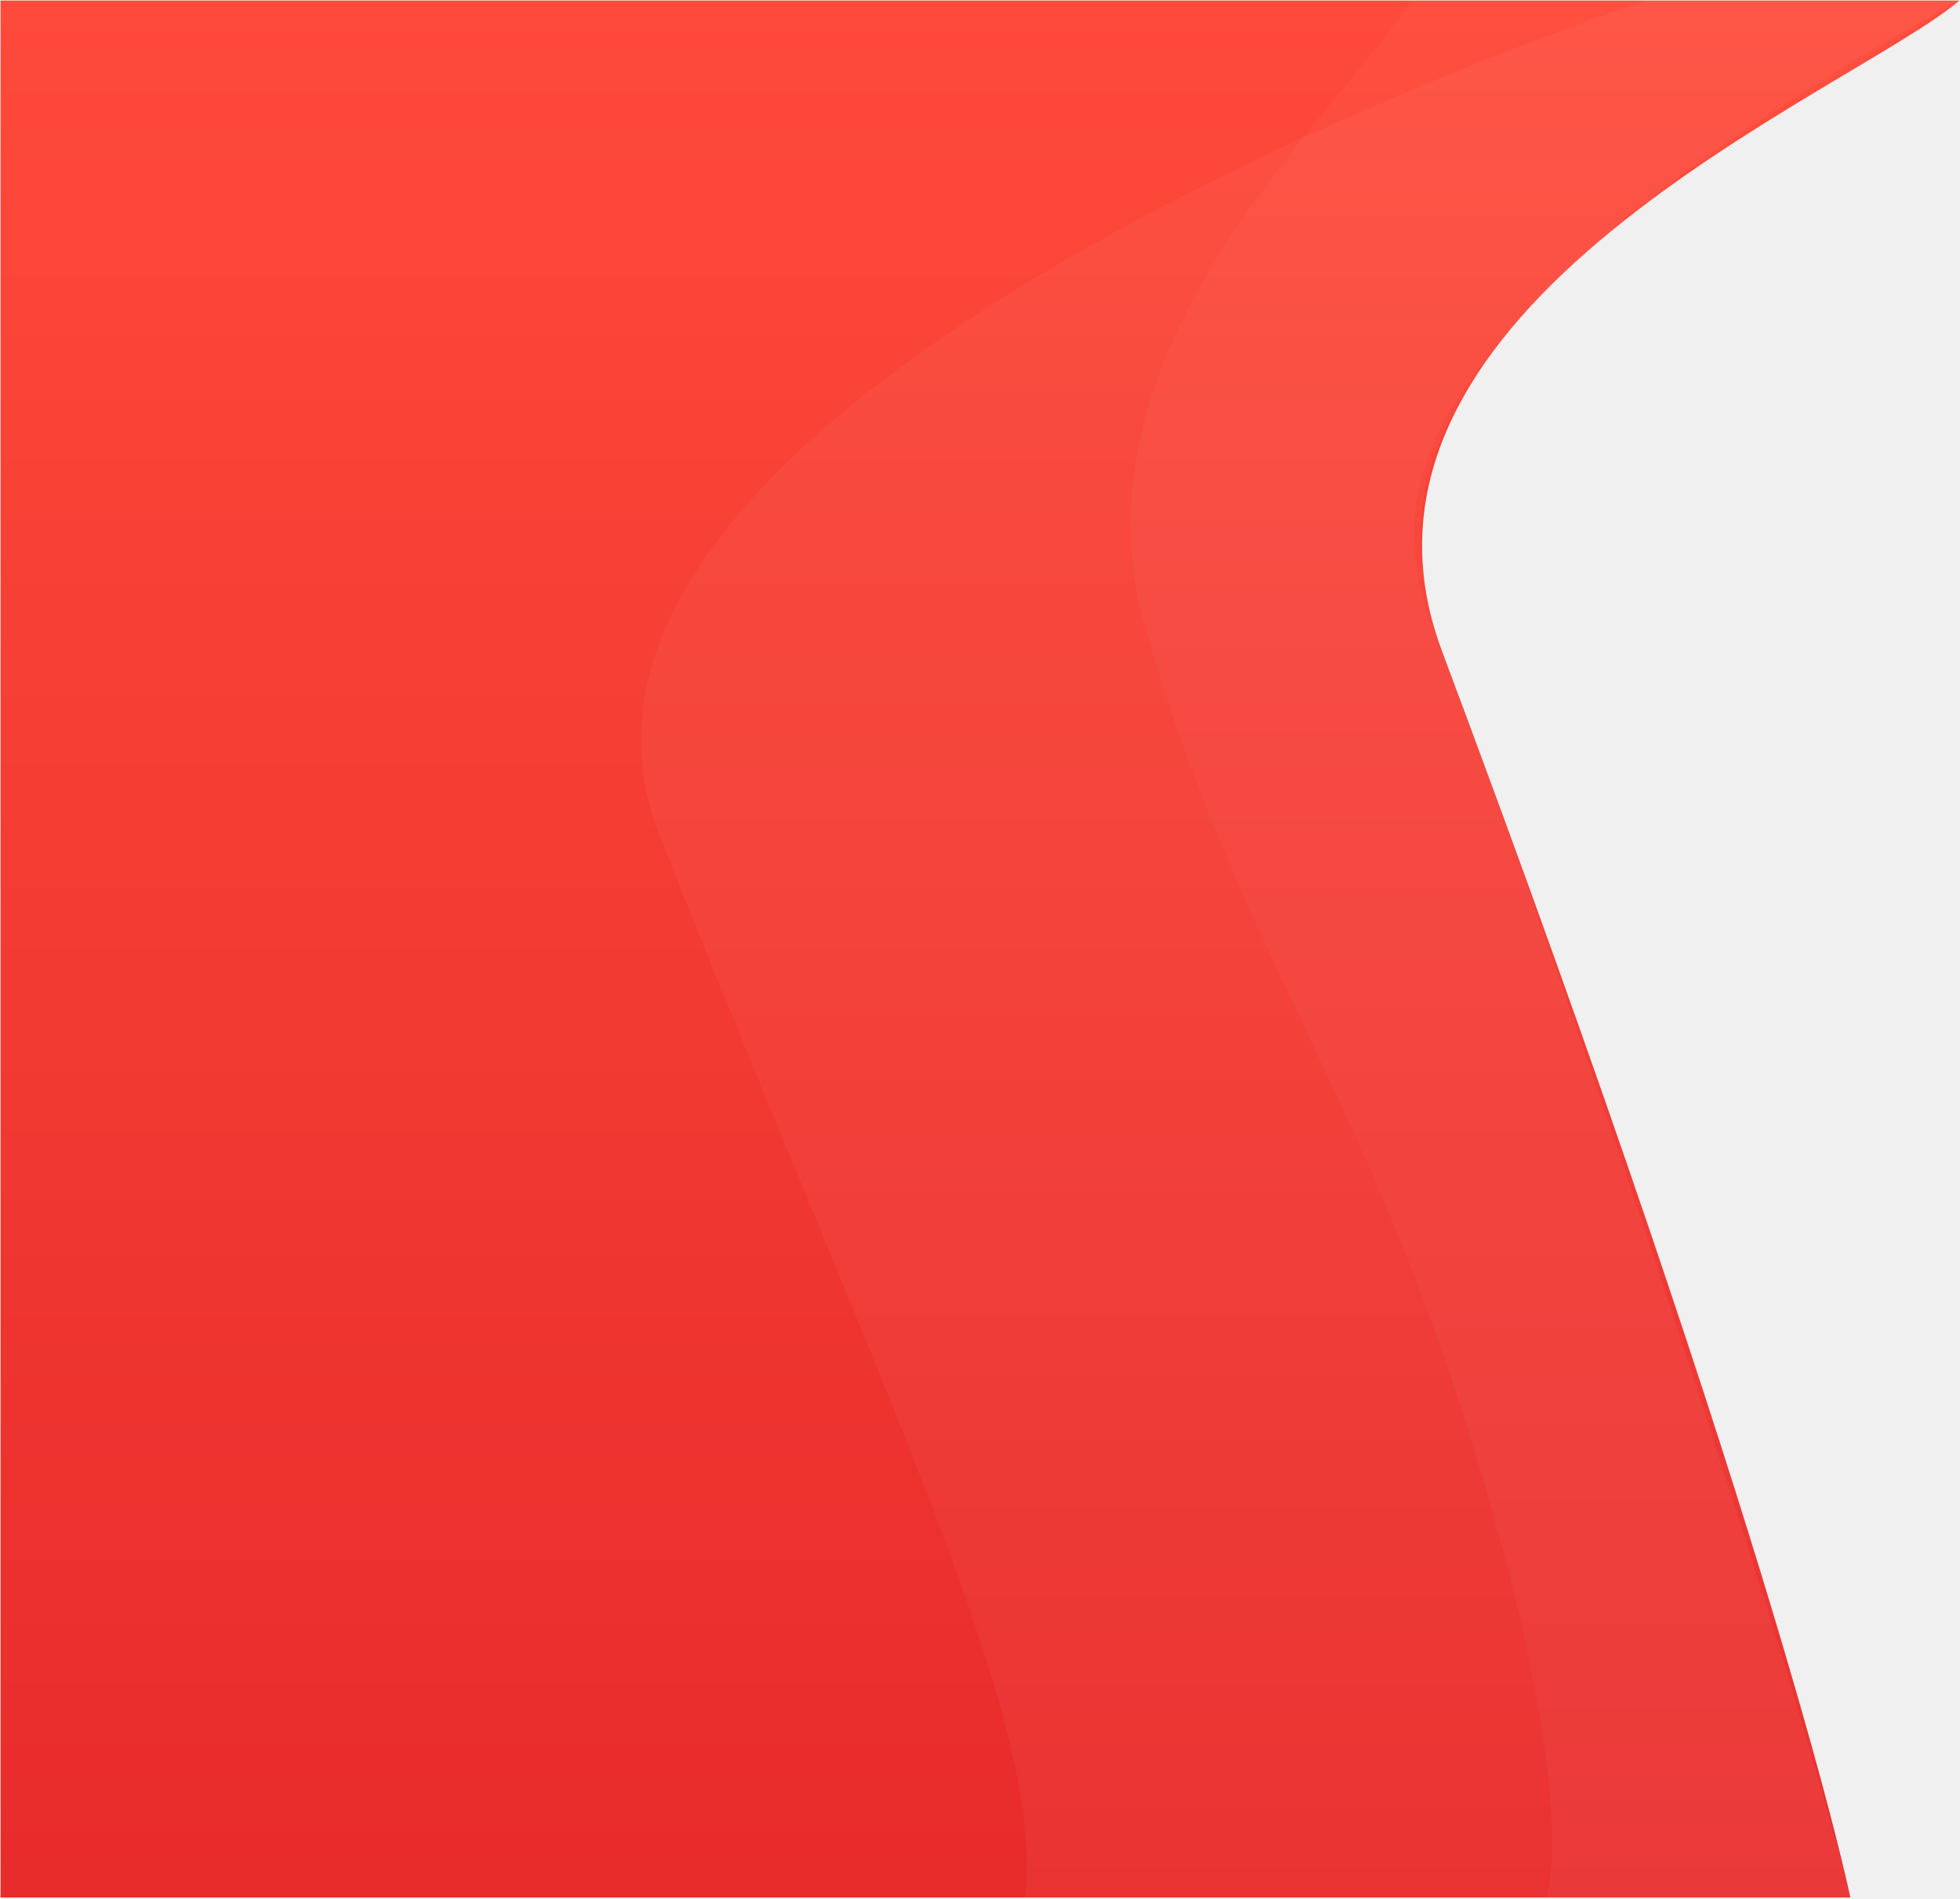
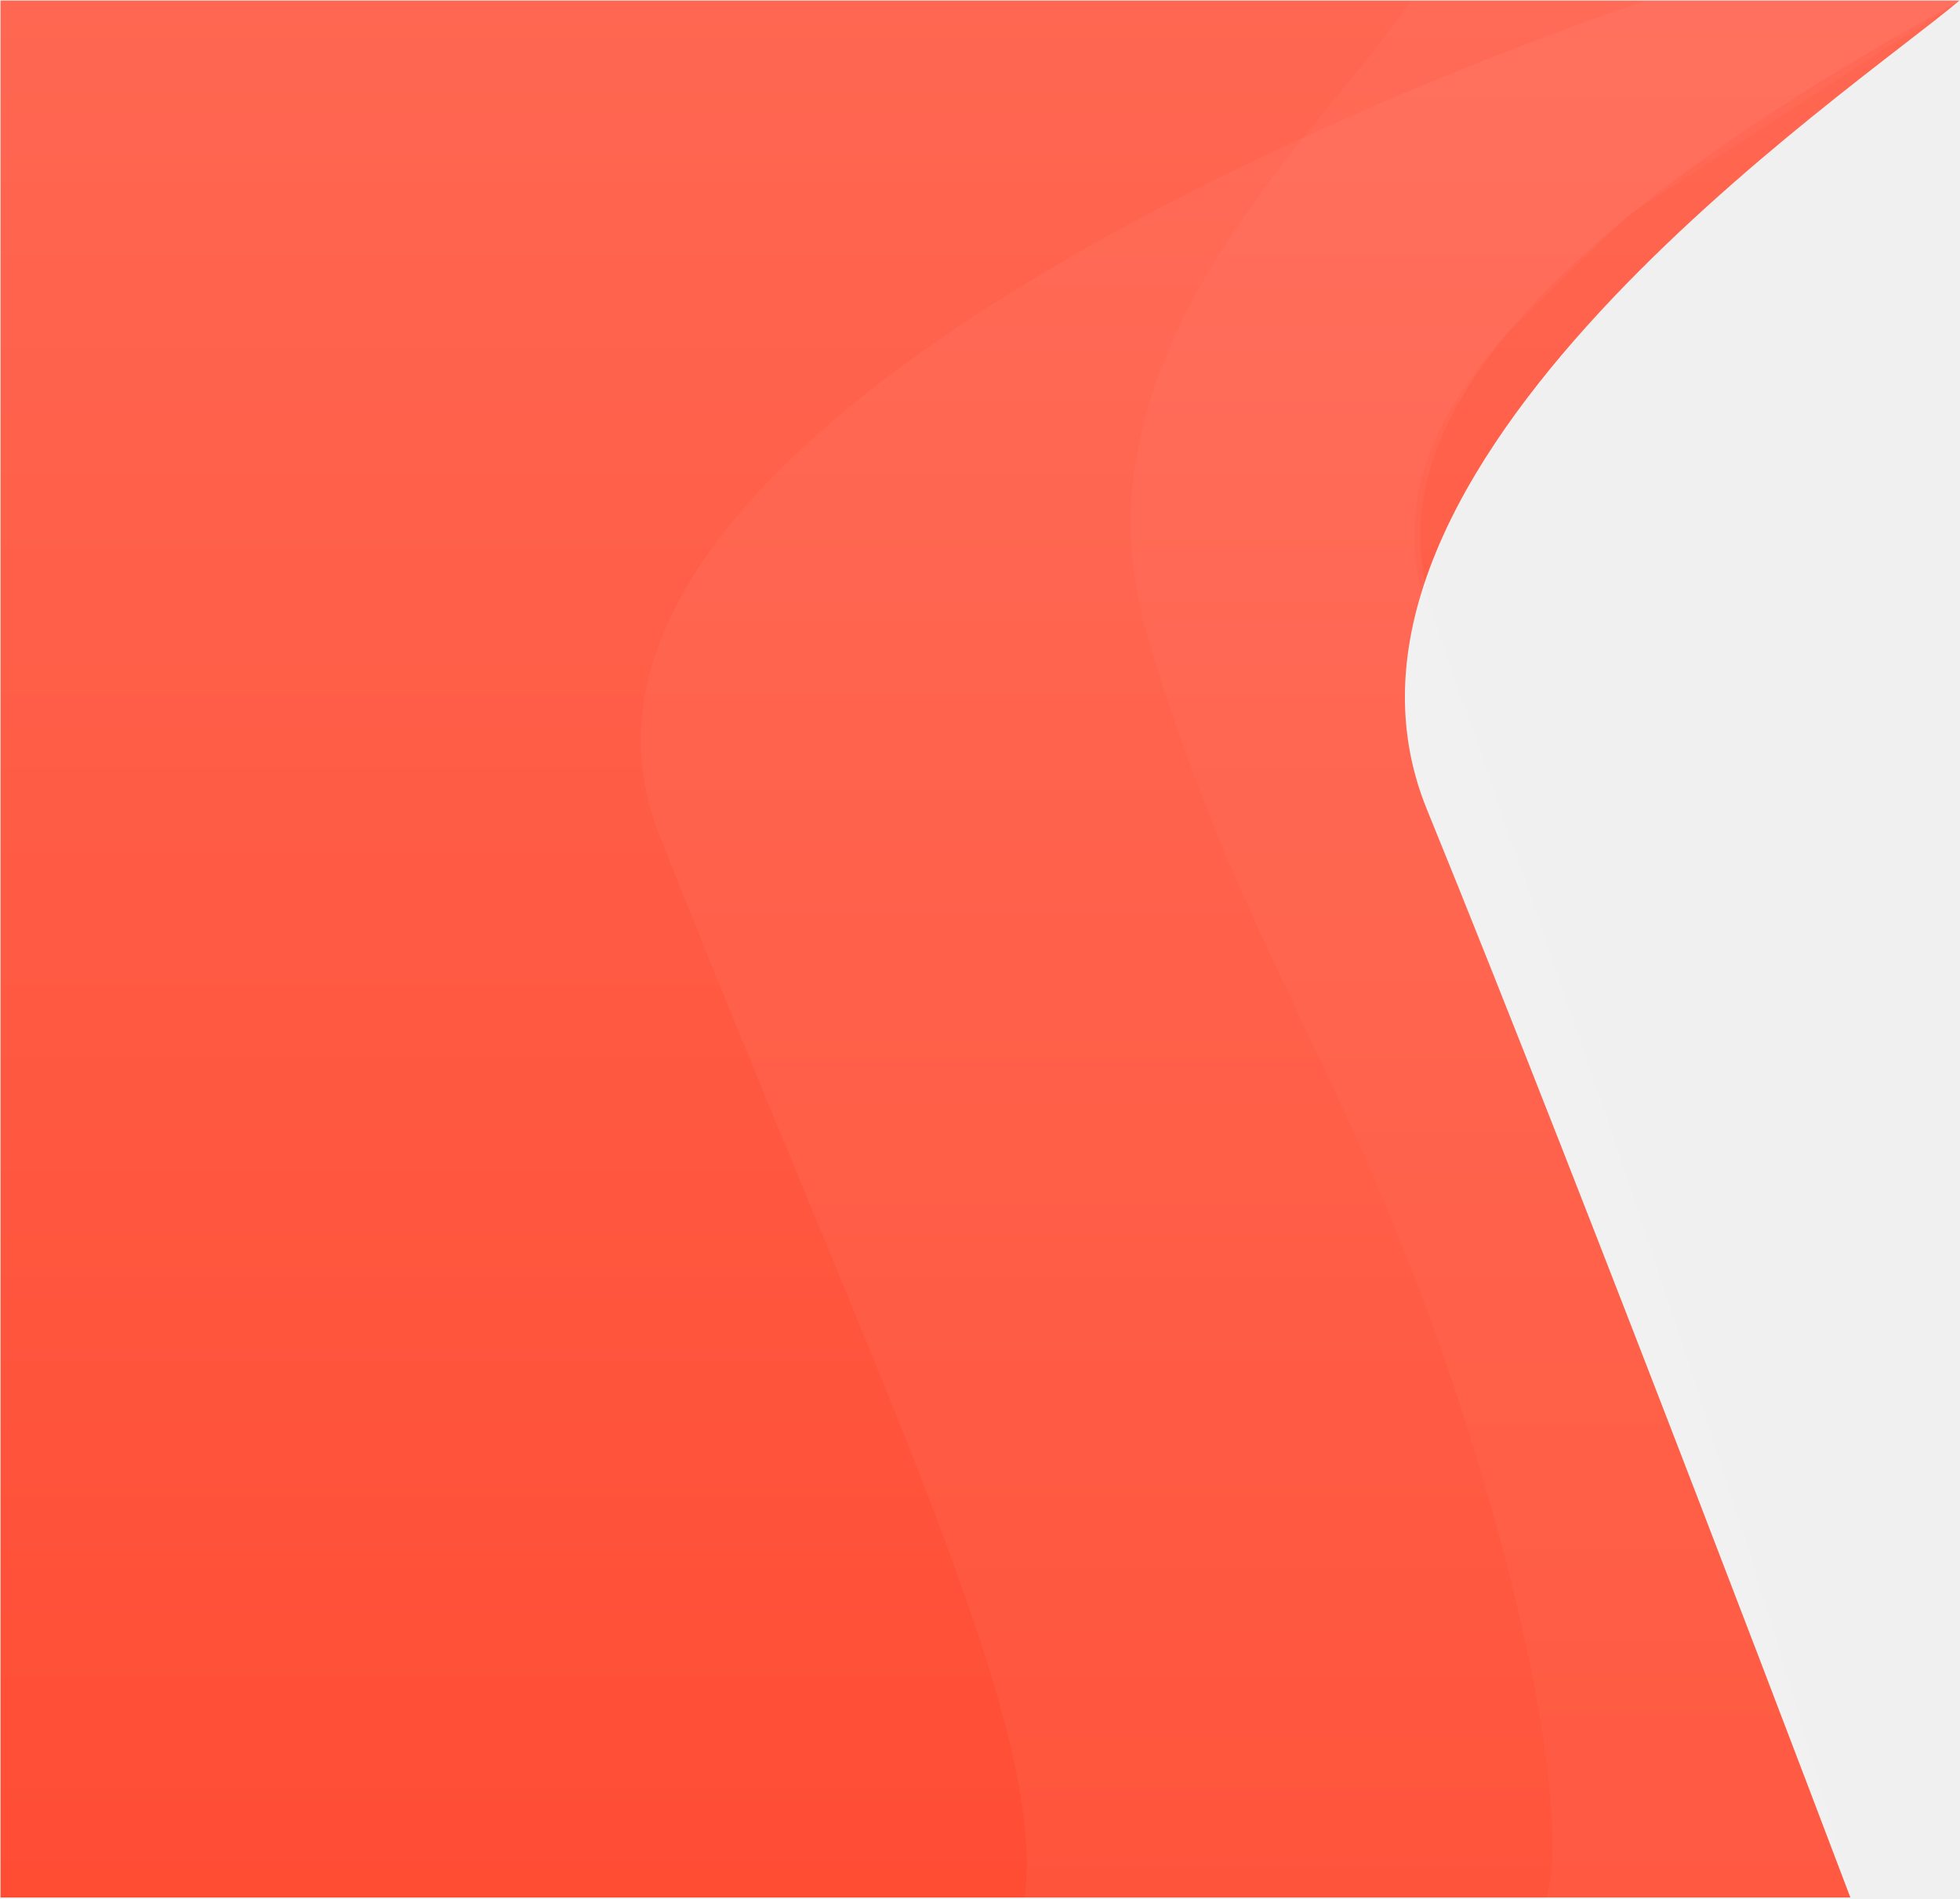
<svg xmlns="http://www.w3.org/2000/svg" width="1752" height="1697" viewBox="0 0 1752 1697" fill="none">
-   <path d="M0.5 1696V0.5H1751.5C1654 83 1173.38 273.437 1289 582C1591 1388 1654 1696 1654 1696H0.5Z" fill="url(#paint0_linear_168_386)" />
+   <path d="M0.5 1696V0.5H1751.5C1654 83 1150.99 418.419 1275.5 723.5C1421 1080 1654 1696 1654 1696H0.5Z" fill="url(#paint0_linear_168_386)" />
  <path d="M1024.5 564C951.5 311.5 1190.17 111 1261 0.5H1751.5L1454.5 193L1346.5 298.5C1307 346.167 1229.6 433.411 1281.5 564C1499.5 1112.5 1562.5 1342.5 1654.5 1696.5H1382.5C1393.67 1656 1391.5 1532.8 1313.5 1282C1216 968.5 1106.57 847.881 1024.5 564Z" fill="white" fill-opacity="0.03" />
  <path d="M589.5 746.5C458.34 415.004 1139.17 114.333 1471 0.5H1752C1239 282 1249 454 1283.5 557C1305.67 623.194 1553.5 1315 1655 1696.5H916C937 1541 781 1230.5 589.5 746.5Z" fill="white" fill-opacity="0.04" />
  <defs>
    <linearGradient id="paint0_linear_168_386" x1="876" y1="0.5" x2="876" y2="1696" gradientUnits="userSpaceOnUse">
-       <stop stop-color="#FE4A3A" />
-       <stop offset="1" stop-color="#E82B2B" />
+       <stop stop-color="#FF6752" />
+       <stop offset="1" stop-color="#FF4D34" />
    </linearGradient>
  </defs>
</svg>
